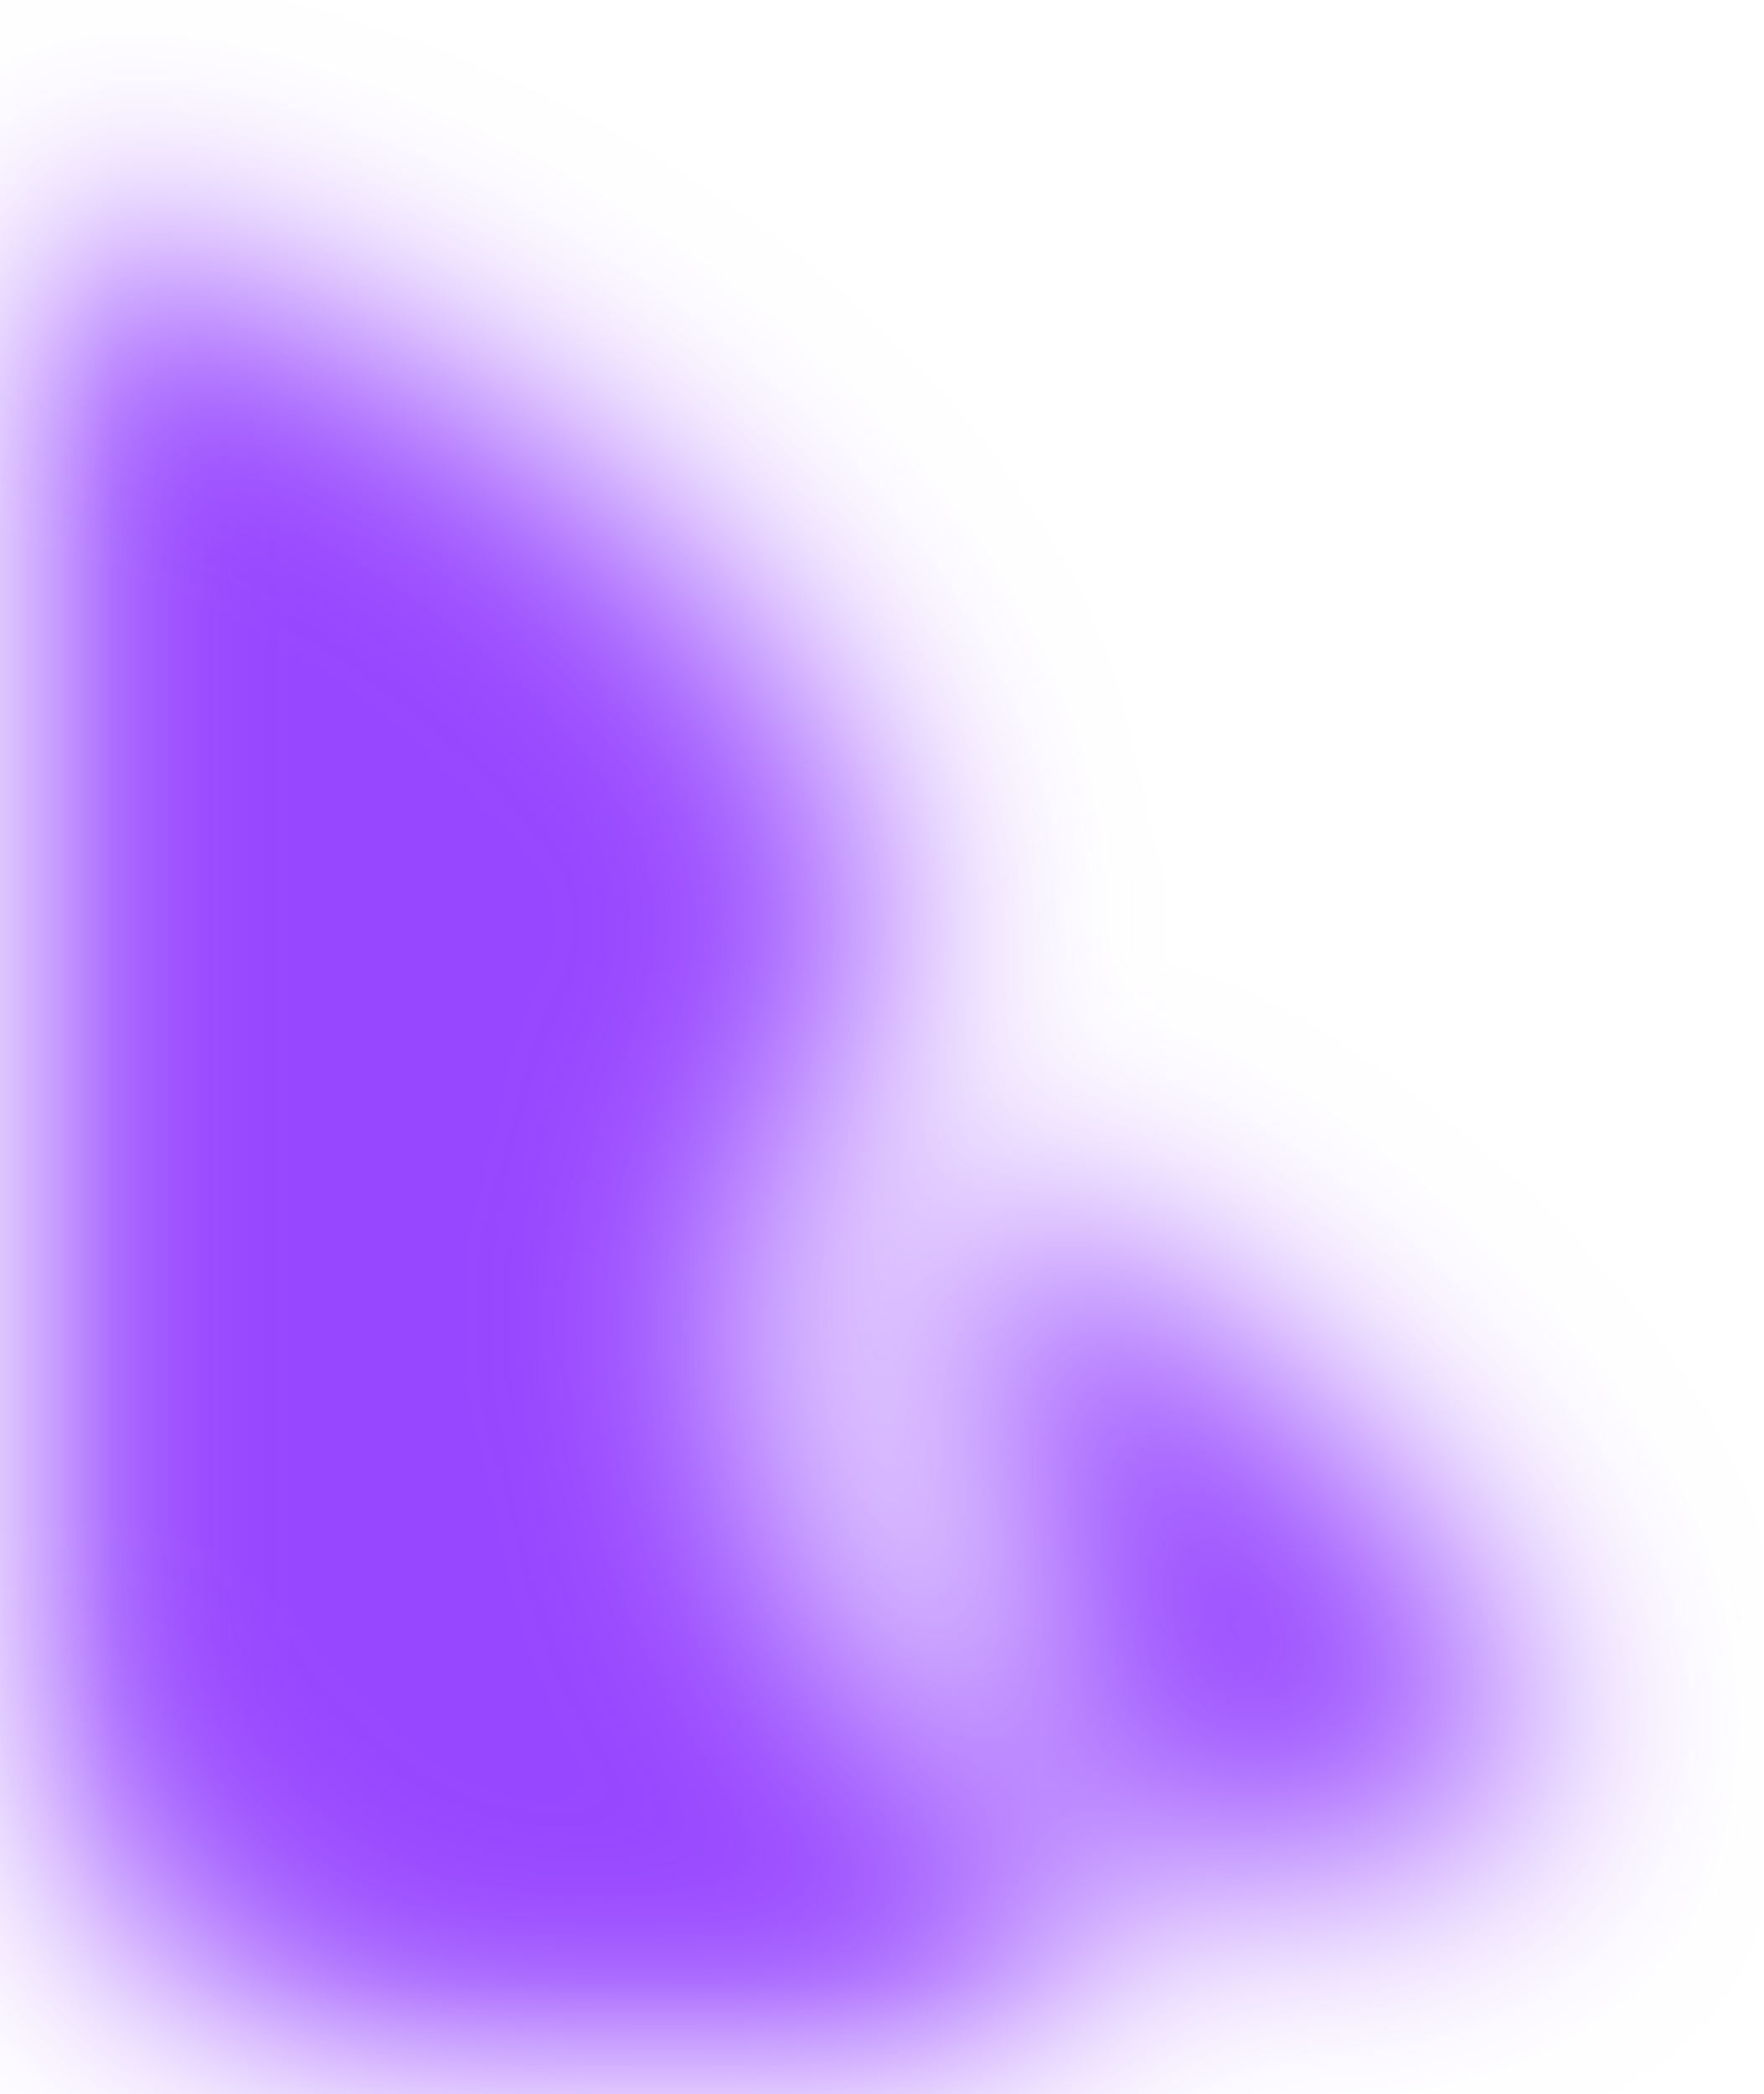
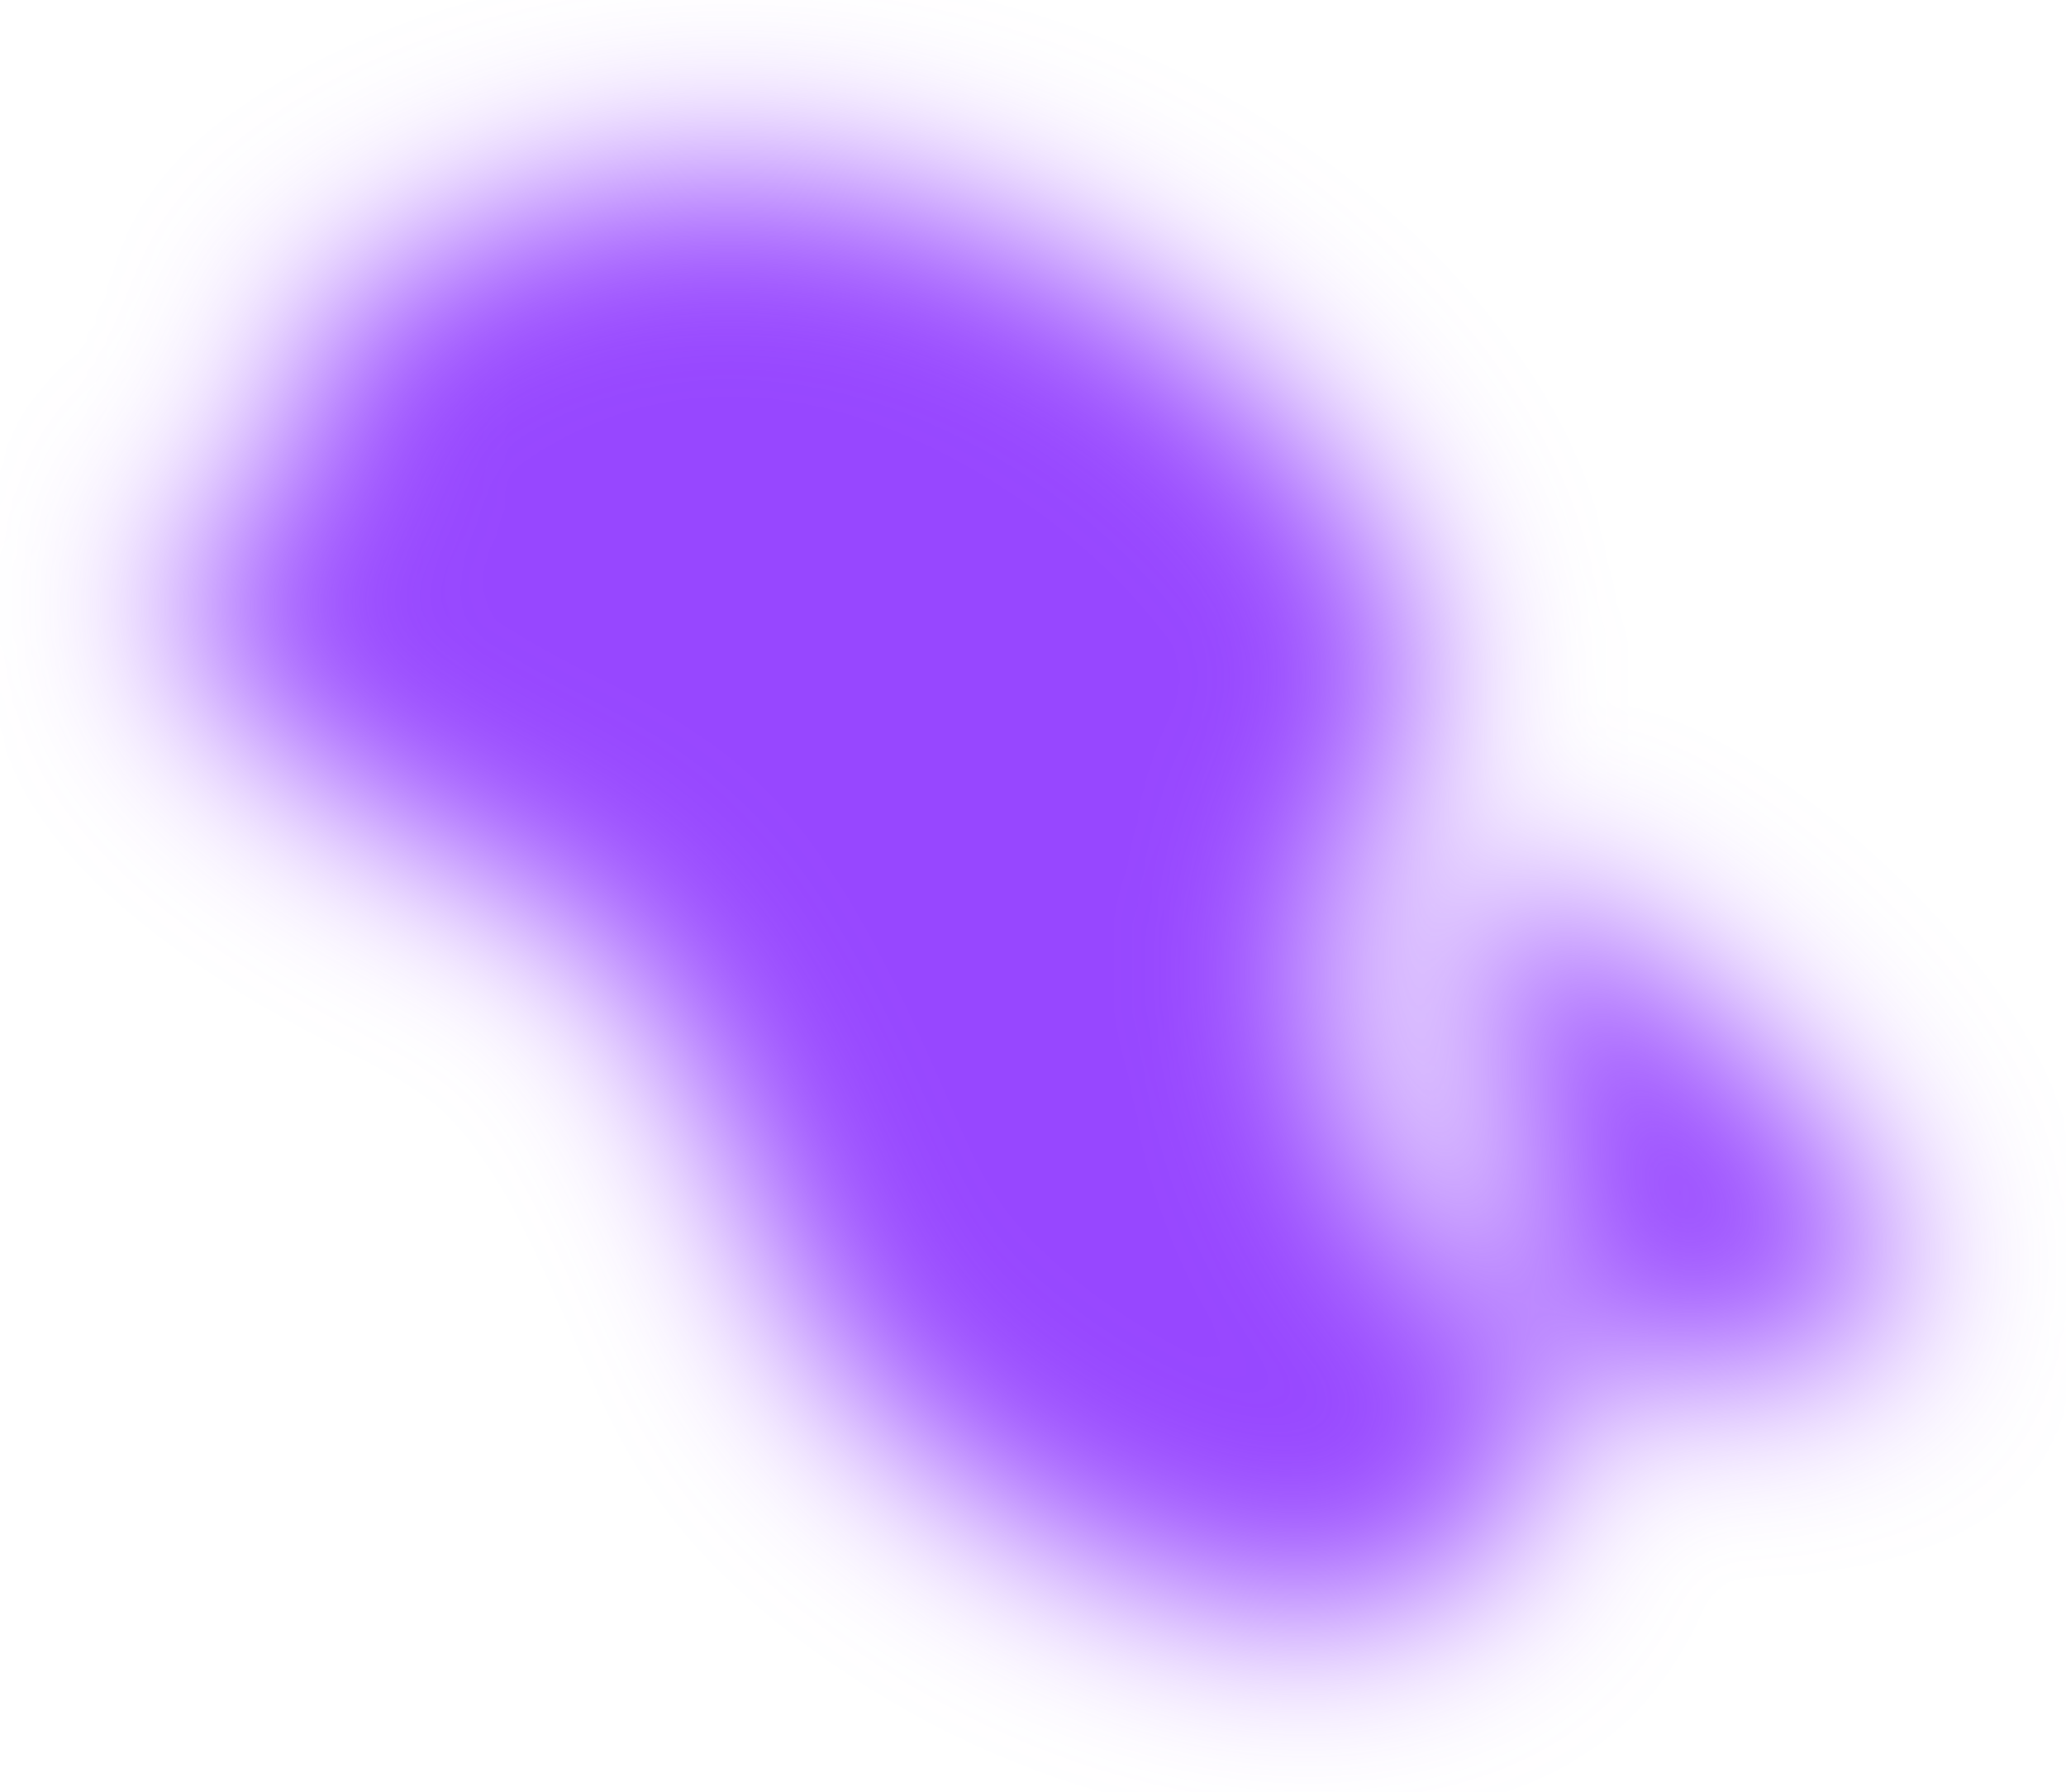
- <svg xmlns="http://www.w3.org/2000/svg" width="678" height="805" viewBox="0 0 678 805" fill="none">
-   <g filter="url(#filter0_f_167_882)">
-     <path d="M405.303 707.181C405.978 651.375 391.433 576.058 355.658 476.621C392.332 394.133 819.289 789.04 405.303 707.181C402.116 970.522 60.019 799.421 10.582 678.325C-64.309 494.876 -88.391 485.357 -163.612 450.295C-238.833 415.233 -395.212 305.537 -256.876 258.562C-250.43 256.374 -244.646 254.48 -239.467 252.861C-257.883 223.82 -263.193 187.32 -209.085 150.543C69.837 -39.04 423.098 290.248 321.492 412.278C228.333 524.164 358.304 697.888 405.303 707.181Z" fill="#9747FF" />
+ <svg xmlns="http://www.w3.org/2000/svg" width="1083" height="939" viewBox="0 0 1083 939" fill="none">
+   <g filter="url(#filter0_f_105147_4084)">
+     <path d="M810.345 707.181C811.021 651.375 796.476 576.058 760.701 476.621C797.375 394.133 1224.33 789.04 810.345 707.181C807.159 970.522 465.062 799.421 415.625 678.325C340.734 494.876 316.652 485.357 241.431 450.295C166.21 415.233 9.831 305.537 148.167 258.562C154.613 256.374 160.397 254.48 165.576 252.861C147.16 223.82 141.85 187.32 195.958 150.543C474.88 -39.04 828.141 290.248 726.535 412.278C633.375 524.164 763.346 697.888 810.345 707.181Z" fill="#9747FF" />
  </g>
  <defs>
-     <filter id="filter0_f_167_882" x="-405.043" y="0" width="1082.79" height="938.802" filterUnits="userSpaceOnUse" color-interpolation-filters="sRGB">
+     <filter id="filter0_f_105147_4084" x="0" y="0" width="1082.79" height="938.802" filterUnits="userSpaceOnUse" color-interpolation-filters="sRGB">
      <feFlood flood-opacity="0" result="BackgroundImageFix" />
      <feBlend mode="normal" in="SourceGraphic" in2="BackgroundImageFix" result="shape" />
-       <feGaussianBlur stdDeviation="46.5" result="effect1_foregroundBlur_167_882" />
+       <feGaussianBlur stdDeviation="46.5" result="effect1_foregroundBlur_105147_4084" />
    </filter>
  </defs>
</svg>
